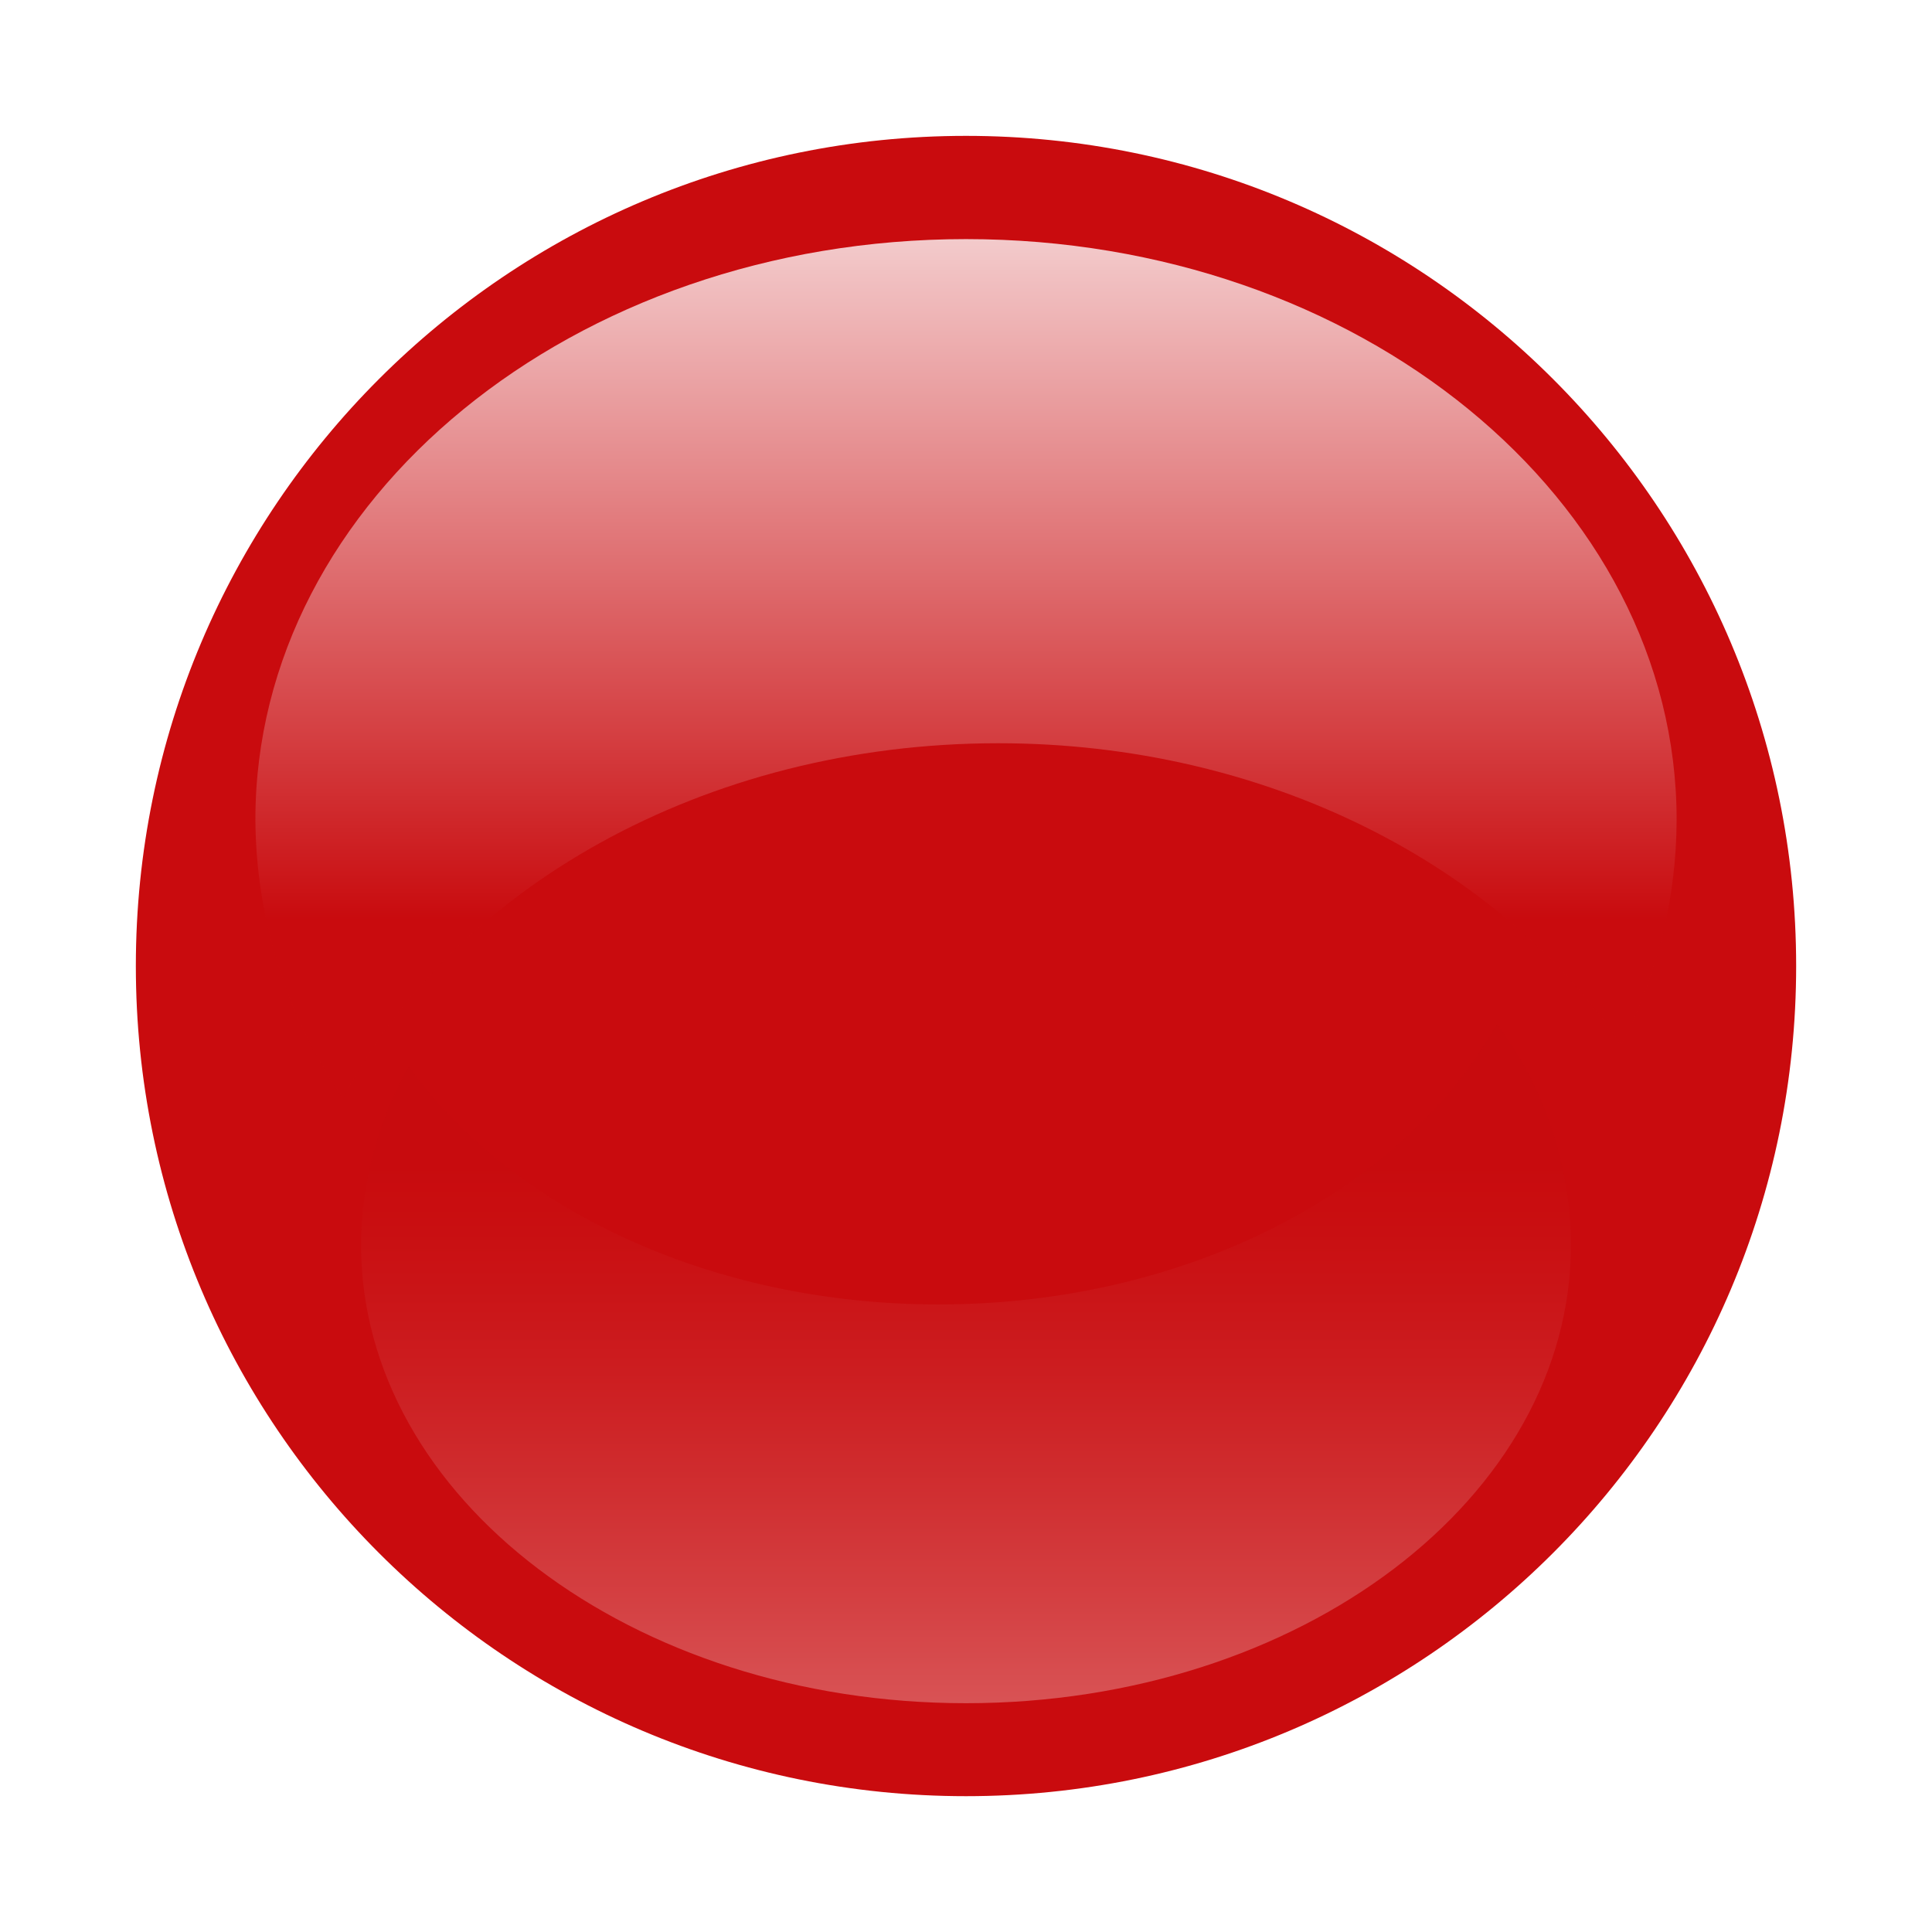
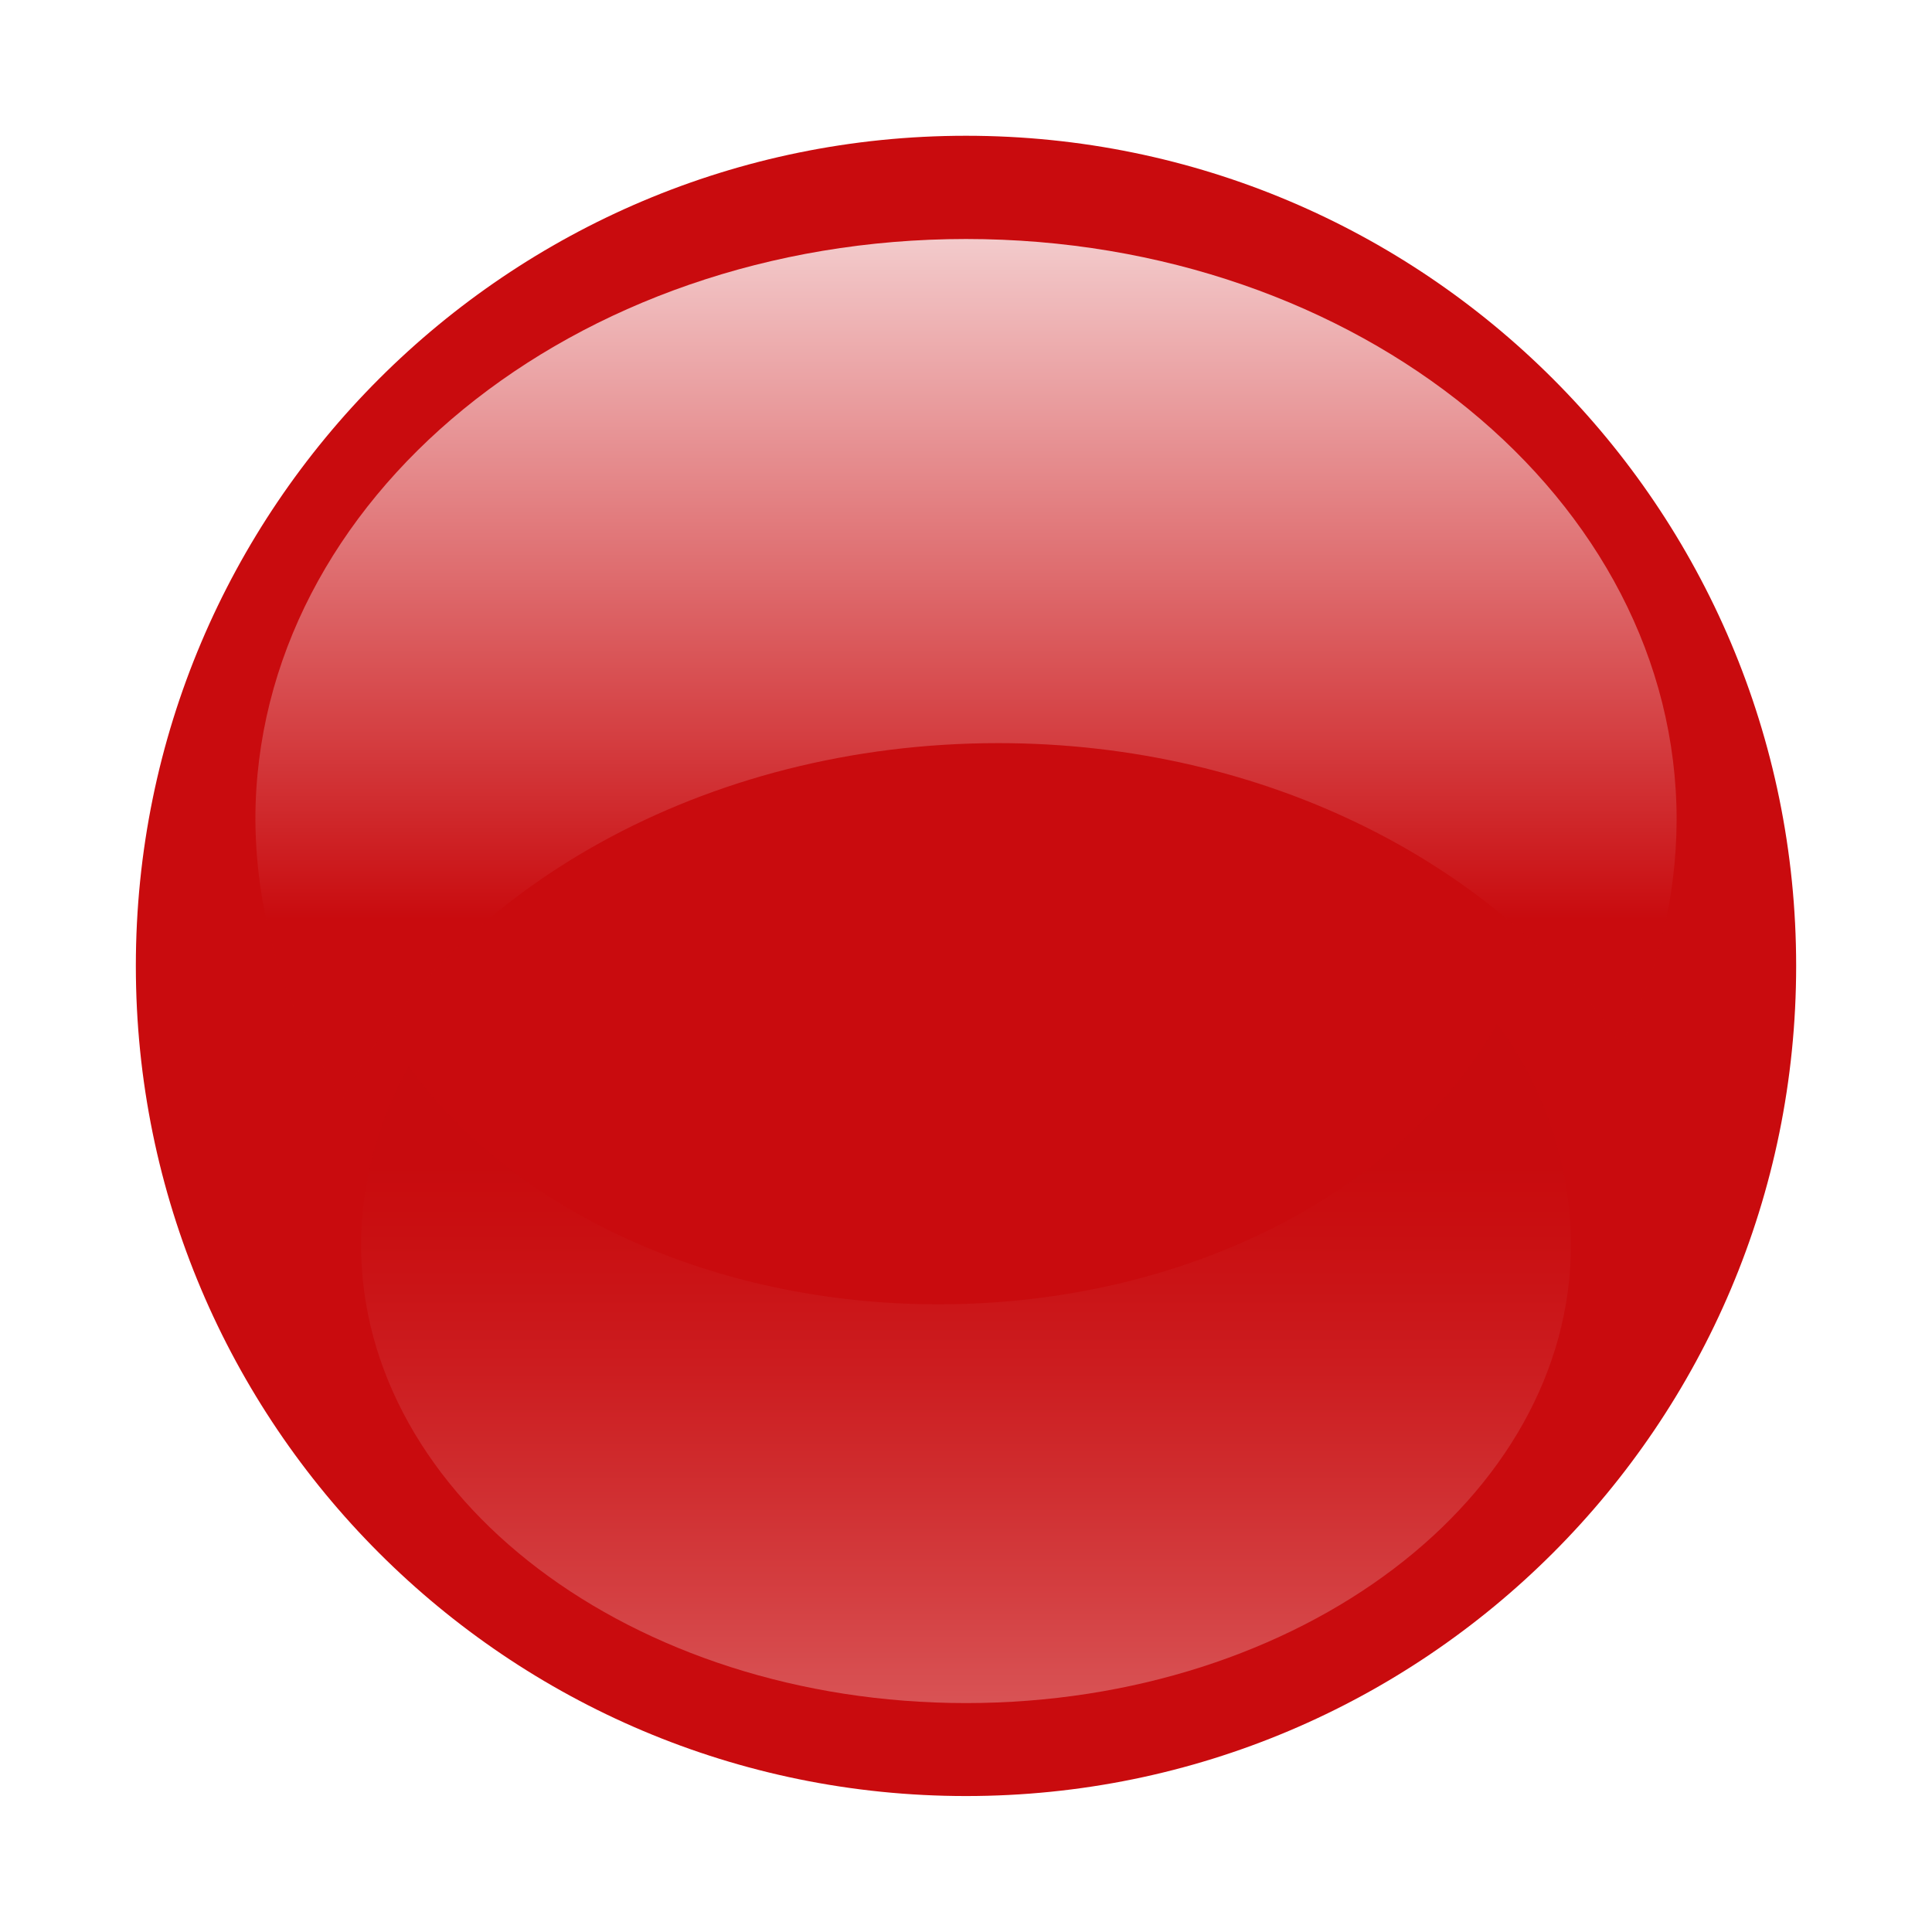
- <svg xmlns="http://www.w3.org/2000/svg" width="100%" height="100%" viewBox="0 0 128 128" version="1.1" xml:space="preserve" style="fill-rule:evenodd;clip-rule:evenodd;stroke-linejoin:round;stroke-miterlimit:1.414;">
-   <g transform="matrix(1,0,0,1,-3456,-800)">
-     <g id="player_whisper" transform="matrix(1,0,0,1.09402,3456,362.393)">
-       <rect x="0" y="400" width="128" height="117" style="fill:none;" />
-       <g transform="matrix(1,0,0,0.914062,8.08,407.386)">
-         <circle cx="55.92" cy="55.92" r="55" style="fill:rgb(201,11,14);" />
+ <svg xmlns="http://www.w3.org/2000/svg" style="clip-rule:evenodd;fill-rule:evenodd;stroke-linejoin:round;stroke-miterlimit:1.414" version="1.1" viewBox="0 0 16 16">
+   <g transform="matrix(.125 0 0 .125 -432 -100)">
+     <g id="player_whisper" transform="matrix(1 0 0 1.094 3456 362.39)">
+       <rect y="400" width="128" height="117" style="fill:none" />
+       <g transform="matrix(1 0 0 .91406 8.08 407.39)">
+         <circle cx="55.92" cy="55.92" r="55" style="fill:#c90b0e" />
      </g>
-       <g transform="matrix(1,0,0,0.914062,8.08,407.386)">
-         <path d="M103,46.23C102.988,51.428 101.729,56.549 99.33,61.16C91.33,49.27 75.84,41.16 58.06,41.16C38.54,41.16 21.8,50.86 14.65,64.7C10.907,59.265 8.883,52.829 8.84,46.23C8.84,25 29.91,7.76 55.92,7.76C81.93,7.76 103,25 103,46.23Z" style="fill:url(#_Linear1);fill-rule:nonzero;" />
+       <g transform="matrix(1 0 0 .91406 8.08 407.39)">
+         <path d="m103 46.23c-.012 5.198-1.271 10.319-3.67 14.93-8-11.89-23.49-20-41.27-20-19.52 0-36.26 9.7-43.41 23.54-3.743-5.435-5.767-11.871-5.81-18.47 0-21.23 21.07-38.47 47.08-38.47s47.08 17.24 47.08 38.47z" style="fill-rule:nonzero;fill:url(#player_whisper_linear1)" />
      </g>
-       <g transform="matrix(1,0,0,0.914062,8.08,407.386)">
-         <path d="M15.84,74.38C15.868,70.245 16.956,66.185 19,62.59C25.79,72 39,78.34 54.1,78.34C70.72,78.34 84.97,70.68 91.1,59.75C94.252,63.978 95.969,69.106 96,74.38C96,91.15 78.06,104.76 55.92,104.76C33.78,104.76 15.84,91.15 15.84,74.38Z" style="fill:url(#_Linear2);fill-rule:nonzero;" />
+       <g transform="matrix(1 0 0 .91406 8.08 407.39)">
+         <path d="m15.84 74.38c.028-4.135 1.116-8.195 3.16-11.79 6.79 9.41 20 15.75 35.1 15.75 16.62 0 30.87-7.66 37-18.59 3.152 4.228 4.869 9.356 4.9 14.63 0 16.77-17.94 30.38-40.08 30.38s-40.08-13.61-40.08-30.38z" style="fill-rule:nonzero;fill:url(#player_whisper_linear2)" />
      </g>
    </g>
  </g>
  <defs>
-     <linearGradient id="_Linear1" x1="0" y1="0" x2="1" y2="0" gradientUnits="userSpaceOnUse" gradientTransform="matrix(2.80995e-15,45.89,-45.89,2.80995e-15,55.92,6.93)">
-       <stop offset="0" style="stop-color:white;stop-opacity:0.8" />
-       <stop offset="1" style="stop-color:rgb(201,11,14);stop-opacity:0.8" />
+     <linearGradient id="player_whisper_linear1" x2="1" gradientTransform="matrix(0,45.89,-45.89,0,55.92,6.93)" gradientUnits="userSpaceOnUse">
+       <stop style="stop-color:#fff;stop-opacity:.8" offset="0" />
+       <stop style="stop-color:#c90b0e;stop-opacity:.8" offset="1" />
    </linearGradient>
-     <linearGradient id="_Linear2" x1="0" y1="0" x2="1" y2="0" gradientUnits="userSpaceOnUse" gradientTransform="matrix(3.43972e-14,-36.23,36.23,3.43972e-14,55.92,105.41)">
-       <stop offset="0" style="stop-color:white;stop-opacity:0.3" />
-       <stop offset="0" style="stop-color:rgb(255,254,254);stop-opacity:0.3" />
-       <stop offset="0.22" style="stop-color:rgb(239,181,182);stop-opacity:0.3" />
-       <stop offset="0.43" style="stop-color:rgb(225,121,122);stop-opacity:0.3" />
-       <stop offset="0.61" style="stop-color:rgb(215,73,76);stop-opacity:0.3" />
-       <stop offset="0.78" style="stop-color:rgb(207,39,42);stop-opacity:0.3" />
-       <stop offset="0.91" style="stop-color:rgb(203,19,21);stop-opacity:0.3" />
-       <stop offset="1" style="stop-color:rgb(201,11,14);stop-opacity:0.3" />
+     <linearGradient id="player_whisper_linear2" x2="1" gradientTransform="matrix(0,-36.23,36.23,0,55.92,105.41)" gradientUnits="userSpaceOnUse">
+       <stop style="stop-color:#fff;stop-opacity:.3" offset="0" />
+       <stop style="stop-color:#fffefe;stop-opacity:.3" offset="0" />
+       <stop style="stop-color:#efb5b6;stop-opacity:.3" offset=".22" />
+       <stop style="stop-color:#e1797a;stop-opacity:.3" offset=".43" />
+       <stop style="stop-color:#d7494c;stop-opacity:.3" offset=".61" />
+       <stop style="stop-color:#cf272a;stop-opacity:.3" offset=".78" />
+       <stop style="stop-color:#cb1315;stop-opacity:.3" offset=".91" />
+       <stop style="stop-color:#c90b0e;stop-opacity:.3" offset="1" />
    </linearGradient>
  </defs>
</svg>
